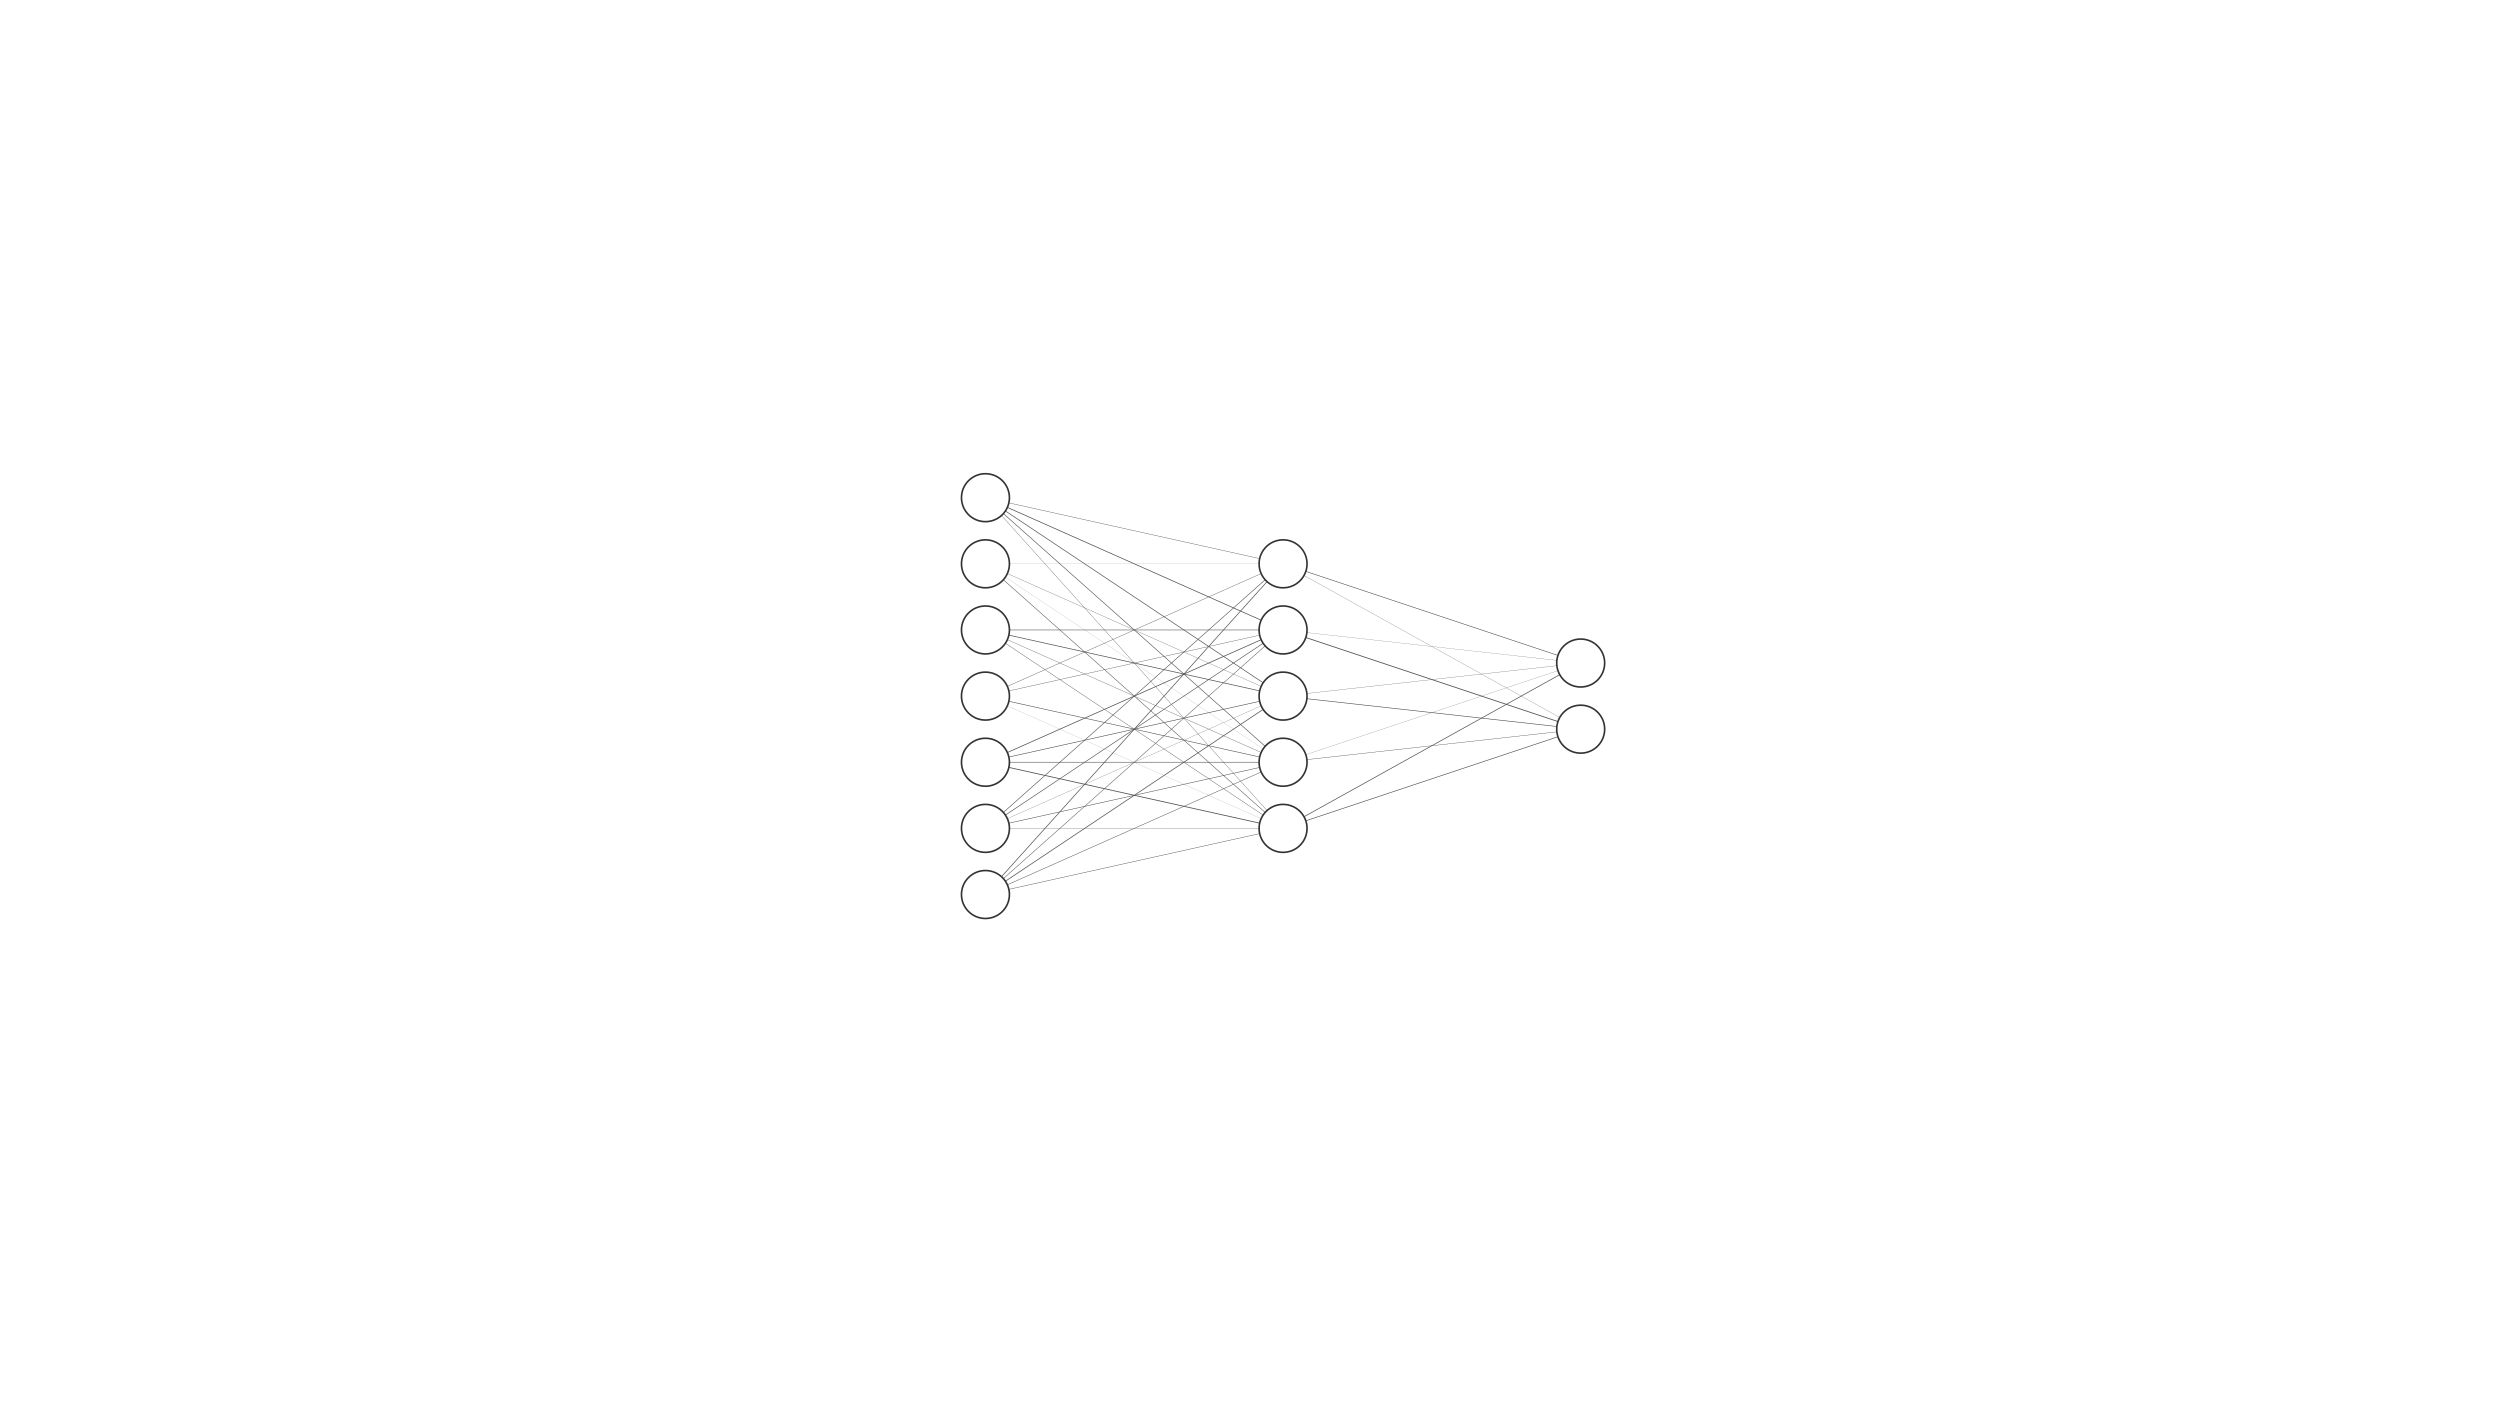
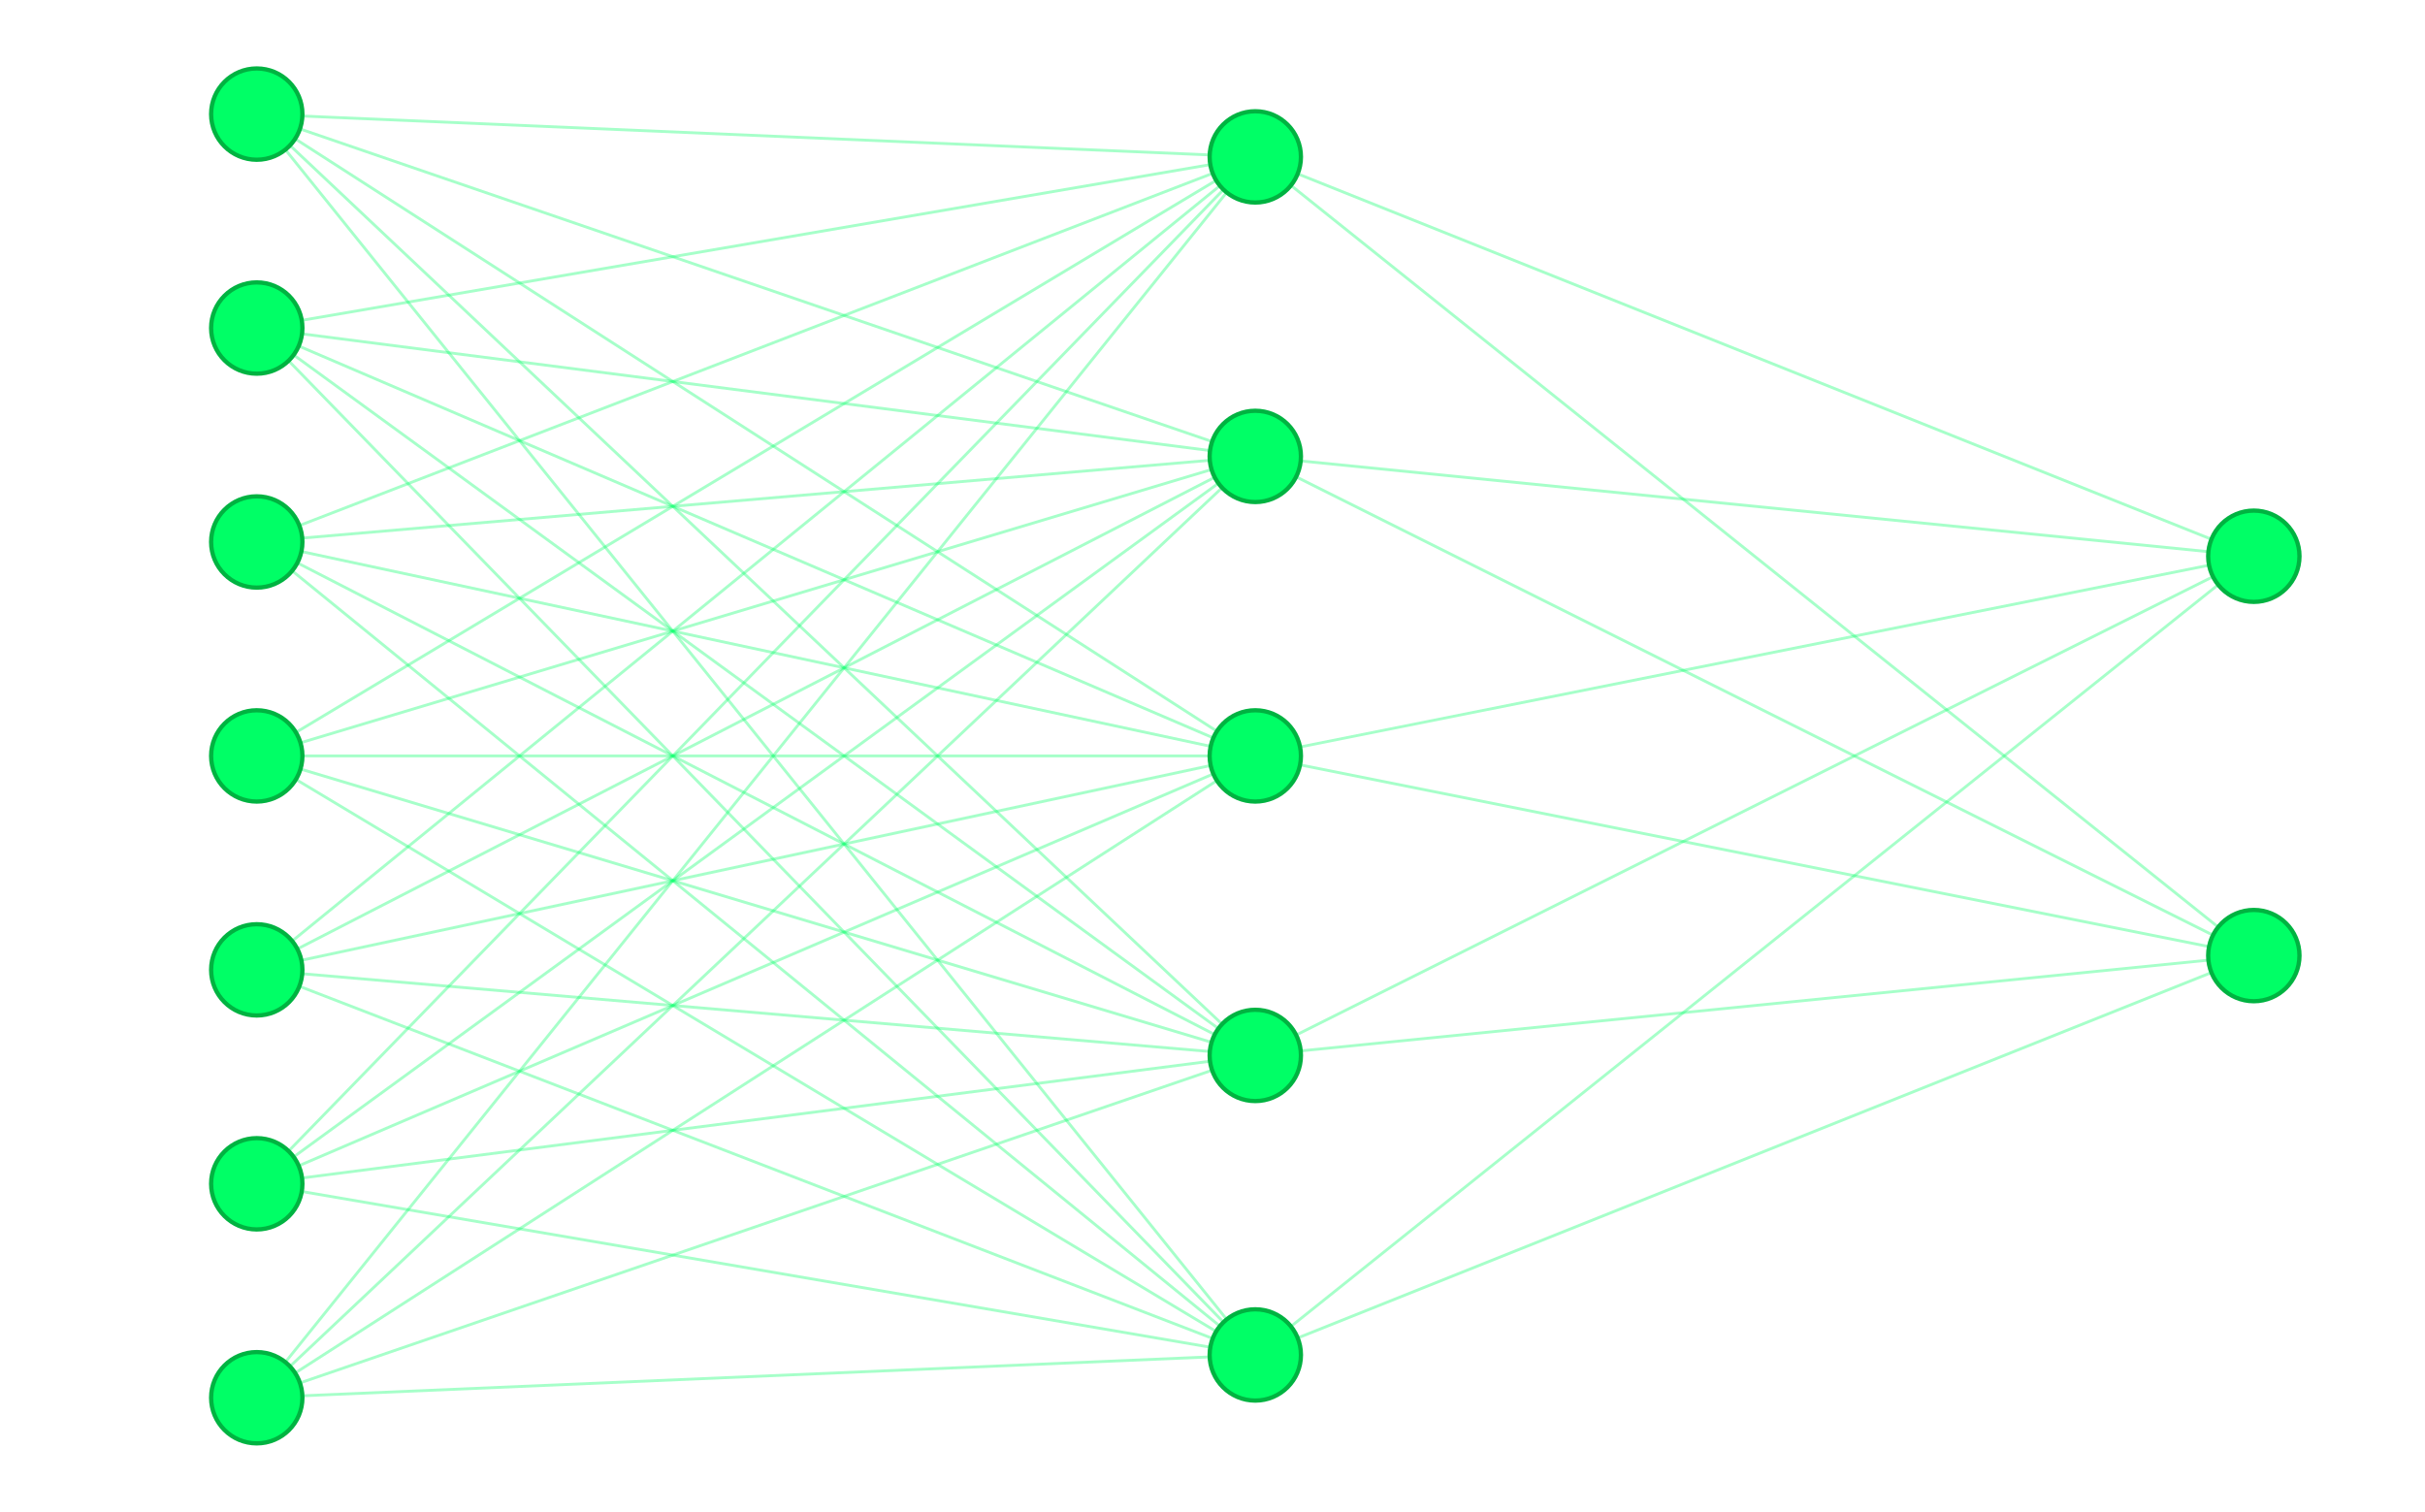
- <svg xmlns="http://www.w3.org/2000/svg" width="1512" height="862" style="cursor: move;">
-   <g>
-     <path class="link" marker-end="" d="M596,301, 776,381" style="stroke-width: 0.447; stroke-opacity: 1; stroke: rgb(80, 80, 80); fill: none; opacity: 1;" />
-     <path class="link" marker-end="" d="M596,301, 776,421" style="stroke-width: 0.411; stroke-opacity: 1; stroke: rgb(80, 80, 80); fill: none; opacity: 1;" />
-     <path class="link" marker-end="" d="M596,301, 776,461" style="stroke-width: 0.366; stroke-opacity: 1; stroke: rgb(80, 80, 80); fill: none; opacity: 1;" />
-     <path class="link" marker-end="" d="M596,301, 776,501" style="stroke-width: 0.193; stroke-opacity: 1; stroke: rgb(80, 80, 80); fill: none; opacity: 1;" />
-     <path class="link" marker-end="" d="M596,341, 776,381" style="stroke-width: 0.013; stroke-opacity: 1; stroke: rgb(80, 80, 80); fill: none; opacity: 1;" />
-     <path class="link" marker-end="" d="M596,341, 776,421" style="stroke-width: 0.169; stroke-opacity: 1; stroke: rgb(80, 80, 80); fill: none; opacity: 1;" />
-     <path class="link" marker-end="" d="M596,341, 776,461" style="stroke-width: 0.072; stroke-opacity: 1; stroke: rgb(80, 80, 80); fill: none; opacity: 1;" />
-     <path class="link" marker-end="" d="M596,341, 776,501" style="stroke-width: 0.31; stroke-opacity: 1; stroke: rgb(80, 80, 80); fill: none; opacity: 1;" />
-     <path class="link" marker-end="" d="M596,381, 776,381" style="stroke-width: 0.33; stroke-opacity: 1; stroke: rgb(80, 80, 80); fill: none; opacity: 1;" />
-     <path class="link" marker-end="" d="M596,381, 776,421" style="stroke-width: 0.424; stroke-opacity: 1; stroke: rgb(80, 80, 80); fill: none; opacity: 1;" />
-     <path class="link" marker-end="" d="M596,381, 776,461" style="stroke-width: 0.202; stroke-opacity: 1; stroke: rgb(80, 80, 80); fill: none; opacity: 1;" />
-     <path class="link" marker-end="" d="M596,381, 776,501" style="stroke-width: 0.232; stroke-opacity: 1; stroke: rgb(80, 80, 80); fill: none; opacity: 1;" />
-     <path class="link" marker-end="" d="M596,421, 776,381" style="stroke-width: 0.233; stroke-opacity: 1; stroke: rgb(80, 80, 80); fill: none; opacity: 1;" />
-     <path class="link" marker-end="" d="M596,421, 776,421" style="stroke-width: 0.01; stroke-opacity: 1; stroke: rgb(80, 80, 80); fill: none; opacity: 1;" />
-     <path class="link" marker-end="" d="M596,421, 776,461" style="stroke-width: 0.344; stroke-opacity: 1; stroke: rgb(80, 80, 80); fill: none; opacity: 1;" />
-     <path class="link" marker-end="" d="M596,421, 776,501" style="stroke-width: 0.07; stroke-opacity: 1; stroke: rgb(80, 80, 80); fill: none; opacity: 1;" />
-     <path class="link" marker-end="" d="M596,461, 776,381" style="stroke-width: 0.436; stroke-opacity: 1; stroke: rgb(80, 80, 80); fill: none; opacity: 1;" />
-     <path class="link" marker-end="" d="M596,461, 776,421" style="stroke-width: 0.343; stroke-opacity: 1; stroke: rgb(80, 80, 80); fill: none; opacity: 1;" />
-     <path class="link" marker-end="" d="M596,461, 776,461" style="stroke-width: 0.338; stroke-opacity: 1; stroke: rgb(80, 80, 80); fill: none; opacity: 1;" />
-     <path class="link" marker-end="" d="M596,461, 776,501" style="stroke-width: 0.475; stroke-opacity: 1; stroke: rgb(80, 80, 80); fill: none; opacity: 1;" />
-     <path class="link" marker-end="" d="M596,501, 776,381" style="stroke-width: 0.376; stroke-opacity: 1; stroke: rgb(80, 80, 80); fill: none; opacity: 1;" />
-     <path class="link" marker-end="" d="M596,501, 776,421" style="stroke-width: 0.137; stroke-opacity: 1; stroke: rgb(80, 80, 80); fill: none; opacity: 1;" />
-     <path class="link" marker-end="" d="M596,501, 776,461" style="stroke-width: 0.315; stroke-opacity: 1; stroke: rgb(80, 80, 80); fill: none; opacity: 1;" />
-     <path class="link" marker-end="" d="M596,501, 776,501" style="stroke-width: 0.172; stroke-opacity: 1; stroke: rgb(80, 80, 80); fill: none; opacity: 1;" />
-     <path class="link" marker-end="" d="M596,541, 776,381" style="stroke-width: 0.291; stroke-opacity: 1; stroke: rgb(80, 80, 80); fill: none; opacity: 1;" />
-     <path class="link" marker-end="" d="M596,541, 776,421" style="stroke-width: 0.439; stroke-opacity: 1; stroke: rgb(80, 80, 80); fill: none; opacity: 1;" />
-     <path class="link" marker-end="" d="M596,541, 776,461" style="stroke-width: 0.291; stroke-opacity: 1; stroke: rgb(80, 80, 80); fill: none; opacity: 1;" />
-     <path class="link" marker-end="" d="M596,541, 776,501" style="stroke-width: 0.27; stroke-opacity: 1; stroke: rgb(80, 80, 80); fill: none; opacity: 1;" />
-     <path class="link" marker-end="" d="M776,341, 956,401" style="stroke-width: 0.381; stroke-opacity: 1; stroke: rgb(80, 80, 80); fill: none; opacity: 1;" />
-     <path class="link" marker-end="" d="M776,381, 956,401" style="stroke-width: 0.129; stroke-opacity: 1; stroke: rgb(80, 80, 80); fill: none; opacity: 1;" />
-     <path class="link" marker-end="" d="M776,421, 956,401" style="stroke-width: 0.163; stroke-opacity: 1; stroke: rgb(80, 80, 80); fill: none; opacity: 1;" />
-     <path class="link" marker-end="" d="M776,461, 956,401" style="stroke-width: 0.135; stroke-opacity: 1; stroke: rgb(80, 80, 80); fill: none; opacity: 1;" />
-     <path class="link" marker-end="" d="M776,501, 956,401" style="stroke-width: 0.418; stroke-opacity: 1; stroke: rgb(80, 80, 80); fill: none; opacity: 1;" />
-     <path class="link" marker-end="" d="M776,341, 956,441" style="stroke-width: 0.14; stroke-opacity: 1; stroke: rgb(80, 80, 80); fill: none; opacity: 1;" />
-     <path class="link" marker-end="" d="M776,381, 956,441" style="stroke-width: 0.478; stroke-opacity: 1; stroke: rgb(80, 80, 80); fill: none; opacity: 1;" />
-     <path class="link" marker-end="" d="M776,421, 956,441" style="stroke-width: 0.371; stroke-opacity: 1; stroke: rgb(80, 80, 80); fill: none; opacity: 1;" />
-     <path class="link" marker-end="" d="M776,461, 956,441" style="stroke-width: 0.217; stroke-opacity: 1; stroke: rgb(80, 80, 80); fill: none; opacity: 1;" />
-     <path class="link" marker-end="" d="M776,501, 956,441" style="stroke-width: 0.383; stroke-opacity: 1; stroke: rgb(80, 80, 80); fill: none; opacity: 1;" />
-     <path class="link" marker-end="" d="M596,301, 776,341" style="stroke-width: 0.243; stroke-opacity: 1; stroke: rgb(80, 80, 80); fill: none; opacity: 1;" />
-     <path class="link" marker-end="" d="M596,341, 776,341" style="stroke-width: 0.068; stroke-opacity: 1; stroke: rgb(80, 80, 80); fill: none; opacity: 1;" />
-     <path class="link" marker-end="" d="M596,381, 776,341" style="stroke-width: 0.017; stroke-opacity: 1; stroke: rgb(80, 80, 80); fill: none; opacity: 1;" />
-     <path class="link" marker-end="" d="M596,421, 776,341" style="stroke-width: 0.233; stroke-opacity: 1; stroke: rgb(80, 80, 80); fill: none; opacity: 1;" />
-     <path class="link" marker-end="" d="M596,461, 776,341" style="stroke-width: 0.01; stroke-opacity: 1; stroke: rgb(80, 80, 80); fill: none; opacity: 1;" />
-     <path class="link" marker-end="" d="M596,501, 776,341" style="stroke-width: 0.354; stroke-opacity: 1; stroke: rgb(80, 80, 80); fill: none; opacity: 1;" />
-     <path class="link" marker-end="" d="M596,541, 776,341" style="stroke-width: 0.422; stroke-opacity: 1; stroke: rgb(80, 80, 80); fill: none; opacity: 1;" />
-     <circle r="14.5" class="node" id="0_0" cx="596" cy="301" style="fill: rgb(255, 255, 255); stroke: rgb(51, 51, 51); opacity: 1;" />
-     <circle r="14.5" class="node" id="0_1" cx="596" cy="341" style="fill: rgb(255, 255, 255); stroke: rgb(51, 51, 51); opacity: 1;" />
-     <circle r="14.5" class="node" id="0_2" cx="596" cy="381" style="fill: rgb(255, 255, 255); stroke: rgb(51, 51, 51); opacity: 1;" />
-     <circle r="14.5" class="node" id="0_3" cx="596" cy="421" style="fill: rgb(255, 255, 255); stroke: rgb(51, 51, 51); opacity: 1;" />
-     <circle r="14.5" class="node" id="0_4" cx="596" cy="461" style="fill: rgb(255, 255, 255); stroke: rgb(51, 51, 51); opacity: 1;" />
-     <circle r="14.5" class="node" id="0_5" cx="596" cy="501" style="fill: rgb(255, 255, 255); stroke: rgb(51, 51, 51); opacity: 1;" />
-     <circle r="14.5" class="node" id="0_6" cx="596" cy="541" style="fill: rgb(255, 255, 255); stroke: rgb(51, 51, 51); opacity: 1;" />
-     <circle r="14.5" class="node" id="1_0" cx="776" cy="341" style="fill: rgb(255, 255, 255); stroke: rgb(51, 51, 51); opacity: 1;" />
-     <circle r="14.5" class="node" id="1_1" cx="776" cy="381" style="fill: rgb(255, 255, 255); stroke: rgb(51, 51, 51); opacity: 1;" />
-     <circle r="14.5" class="node" id="1_2" cx="776" cy="421" style="fill: rgb(255, 255, 255); stroke: rgb(51, 51, 51); opacity: 1;" />
-     <circle r="14.5" class="node" id="1_3" cx="776" cy="461" style="fill: rgb(255, 255, 255); stroke: rgb(51, 51, 51); opacity: 1;" />
-     <circle r="14.5" class="node" id="1_4" cx="776" cy="501" style="fill: rgb(255, 255, 255); stroke: rgb(51, 51, 51); opacity: 1;" />
-     <circle r="14.5" class="node" id="2_0" cx="956" cy="401" style="fill: rgb(255, 255, 255); stroke: rgb(51, 51, 51); opacity: 1;" />
-     <text class="text" dy=".35em" x="561" y="581" style="font-size: 12px;" />
-     <text class="text" dy=".35em" x="741" y="581" style="font-size: 12px;" />
-     <text class="text" dy=".35em" x="921" y="581" style="font-size: 12px;" />
-     <circle r="14.5" class="node" id="2_1" cx="956" cy="441" style="fill: rgb(255, 255, 255); stroke: rgb(51, 51, 51); opacity: 1;" />
+ <svg xmlns="http://www.w3.org/2000/svg" width="850" height="530" viewBox="0 0 850 530">
+   <g transform="translate(0,-55.0)">
+     <g>
+       <line x1="90" y1="95.0" x2="440" y2="215.0" stroke="#00FF66" stroke-width="1" stroke-opacity="0.35" />
+       <line x1="90" y1="95.0" x2="440" y2="320.0" stroke="#00FF66" stroke-width="1" stroke-opacity="0.35" />
+       <line x1="90" y1="95.0" x2="440" y2="425.0" stroke="#00FF66" stroke-width="1" stroke-opacity="0.35" />
+       <line x1="90" y1="95.0" x2="440" y2="530.0" stroke="#00FF66" stroke-width="1" stroke-opacity="0.35" />
+       <line x1="90" y1="170.0" x2="440" y2="215.0" stroke="#00FF66" stroke-width="1" stroke-opacity="0.35" />
+       <line x1="90" y1="170.0" x2="440" y2="320.0" stroke="#00FF66" stroke-width="1" stroke-opacity="0.35" />
+       <line x1="90" y1="170.0" x2="440" y2="425.0" stroke="#00FF66" stroke-width="1" stroke-opacity="0.35" />
+       <line x1="90" y1="170.0" x2="440" y2="530.0" stroke="#00FF66" stroke-width="1" stroke-opacity="0.35" />
+       <line x1="90" y1="245.0" x2="440" y2="215.0" stroke="#00FF66" stroke-width="1" stroke-opacity="0.35" />
+       <line x1="90" y1="245.0" x2="440" y2="320.0" stroke="#00FF66" stroke-width="1" stroke-opacity="0.35" />
+       <line x1="90" y1="245.0" x2="440" y2="425.0" stroke="#00FF66" stroke-width="1" stroke-opacity="0.35" />
+       <line x1="90" y1="245.0" x2="440" y2="530.0" stroke="#00FF66" stroke-width="1" stroke-opacity="0.35" />
+       <line x1="90" y1="320.0" x2="440" y2="215.0" stroke="#00FF66" stroke-width="1" stroke-opacity="0.35" />
+       <line x1="90" y1="320.0" x2="440" y2="320.0" stroke="#00FF66" stroke-width="1" stroke-opacity="0.35" />
+       <line x1="90" y1="320.0" x2="440" y2="425.0" stroke="#00FF66" stroke-width="1" stroke-opacity="0.35" />
+       <line x1="90" y1="320.0" x2="440" y2="530.0" stroke="#00FF66" stroke-width="1" stroke-opacity="0.35" />
+       <line x1="90" y1="395.0" x2="440" y2="215.0" stroke="#00FF66" stroke-width="1" stroke-opacity="0.35" />
+       <line x1="90" y1="395.0" x2="440" y2="320.0" stroke="#00FF66" stroke-width="1" stroke-opacity="0.35" />
+       <line x1="90" y1="395.0" x2="440" y2="425.0" stroke="#00FF66" stroke-width="1" stroke-opacity="0.35" />
+       <line x1="90" y1="395.0" x2="440" y2="530.0" stroke="#00FF66" stroke-width="1" stroke-opacity="0.35" />
+       <line x1="90" y1="470.0" x2="440" y2="215.0" stroke="#00FF66" stroke-width="1" stroke-opacity="0.35" />
+       <line x1="90" y1="470.0" x2="440" y2="320.0" stroke="#00FF66" stroke-width="1" stroke-opacity="0.35" />
+       <line x1="90" y1="470.0" x2="440" y2="425.0" stroke="#00FF66" stroke-width="1" stroke-opacity="0.35" />
+       <line x1="90" y1="470.0" x2="440" y2="530.0" stroke="#00FF66" stroke-width="1" stroke-opacity="0.35" />
+       <line x1="90" y1="545.0" x2="440" y2="215.0" stroke="#00FF66" stroke-width="1" stroke-opacity="0.35" />
+       <line x1="90" y1="545.0" x2="440" y2="320.0" stroke="#00FF66" stroke-width="1" stroke-opacity="0.35" />
+       <line x1="90" y1="545.0" x2="440" y2="425.0" stroke="#00FF66" stroke-width="1" stroke-opacity="0.35" />
+       <line x1="90" y1="545.0" x2="440" y2="530.0" stroke="#00FF66" stroke-width="1" stroke-opacity="0.35" />
+       <line x1="440" y1="110.0" x2="790" y2="250.0" stroke="#00FF66" stroke-width="1" stroke-opacity="0.35" />
+       <line x1="440" y1="215.0" x2="790" y2="250.0" stroke="#00FF66" stroke-width="1" stroke-opacity="0.35" />
+       <line x1="440" y1="320.0" x2="790" y2="250.0" stroke="#00FF66" stroke-width="1" stroke-opacity="0.35" />
+       <line x1="440" y1="425.0" x2="790" y2="250.0" stroke="#00FF66" stroke-width="1" stroke-opacity="0.35" />
+       <line x1="440" y1="530.0" x2="790" y2="250.0" stroke="#00FF66" stroke-width="1" stroke-opacity="0.35" />
+       <line x1="440" y1="110.0" x2="790" y2="390.0" stroke="#00FF66" stroke-width="1" stroke-opacity="0.35" />
+       <line x1="440" y1="215.0" x2="790" y2="390.0" stroke="#00FF66" stroke-width="1" stroke-opacity="0.35" />
+       <line x1="440" y1="320.0" x2="790" y2="390.0" stroke="#00FF66" stroke-width="1" stroke-opacity="0.35" />
+       <line x1="440" y1="425.0" x2="790" y2="390.0" stroke="#00FF66" stroke-width="1" stroke-opacity="0.35" />
+       <line x1="440" y1="530.0" x2="790" y2="390.0" stroke="#00FF66" stroke-width="1" stroke-opacity="0.35" />
+       <line x1="90" y1="95.0" x2="440" y2="110.0" stroke="#00FF66" stroke-width="1" stroke-opacity="0.35" />
+       <line x1="90" y1="170.0" x2="440" y2="110.0" stroke="#00FF66" stroke-width="1" stroke-opacity="0.35" />
+       <line x1="90" y1="245.0" x2="440" y2="110.0" stroke="#00FF66" stroke-width="1" stroke-opacity="0.35" />
+       <line x1="90" y1="320.0" x2="440" y2="110.0" stroke="#00FF66" stroke-width="1" stroke-opacity="0.35" />
+       <line x1="90" y1="395.0" x2="440" y2="110.0" stroke="#00FF66" stroke-width="1" stroke-opacity="0.35" />
+       <line x1="90" y1="470.0" x2="440" y2="110.0" stroke="#00FF66" stroke-width="1" stroke-opacity="0.35" />
+       <line x1="90" y1="545.0" x2="440" y2="110.0" stroke="#00FF66" stroke-width="1" stroke-opacity="0.35" />
+     </g>
+     <g>
+       <circle cx="90" cy="95.0" r="16" fill="#00FF66" stroke="#00B341" stroke-width="1.5" />
+       <circle cx="90" cy="170.0" r="16" fill="#00FF66" stroke="#00B341" stroke-width="1.5" />
+       <circle cx="90" cy="245.0" r="16" fill="#00FF66" stroke="#00B341" stroke-width="1.5" />
+       <circle cx="90" cy="320.0" r="16" fill="#00FF66" stroke="#00B341" stroke-width="1.5" />
+       <circle cx="90" cy="395.0" r="16" fill="#00FF66" stroke="#00B341" stroke-width="1.5" />
+       <circle cx="90" cy="470.0" r="16" fill="#00FF66" stroke="#00B341" stroke-width="1.5" />
+       <circle cx="90" cy="545.0" r="16" fill="#00FF66" stroke="#00B341" stroke-width="1.5" />
+       <circle cx="440" cy="110.0" r="16" fill="#00FF66" stroke="#00B341" stroke-width="1.5" />
+       <circle cx="440" cy="215.0" r="16" fill="#00FF66" stroke="#00B341" stroke-width="1.5" />
+       <circle cx="440" cy="320.0" r="16" fill="#00FF66" stroke="#00B341" stroke-width="1.5" />
+       <circle cx="440" cy="425.0" r="16" fill="#00FF66" stroke="#00B341" stroke-width="1.5" />
+       <circle cx="440" cy="530.0" r="16" fill="#00FF66" stroke="#00B341" stroke-width="1.5" />
+       <circle cx="790" cy="250.0" r="16" fill="#00FF66" stroke="#00B341" stroke-width="1.5" />
+       <circle cx="790" cy="390.0" r="16" fill="#00FF66" stroke="#00B341" stroke-width="1.5" />
+     </g>
  </g>
-   <defs>
-     <marker id="arrow" viewBox="0 -5 10 10" markerWidth="7" markerHeight="7" orient="auto" refX="52.6">
-       <path d="M0,-5L10,0L0,5" style="stroke: rgb(80, 80, 80); fill: none;" />
-     </marker>
-   </defs>
</svg>
